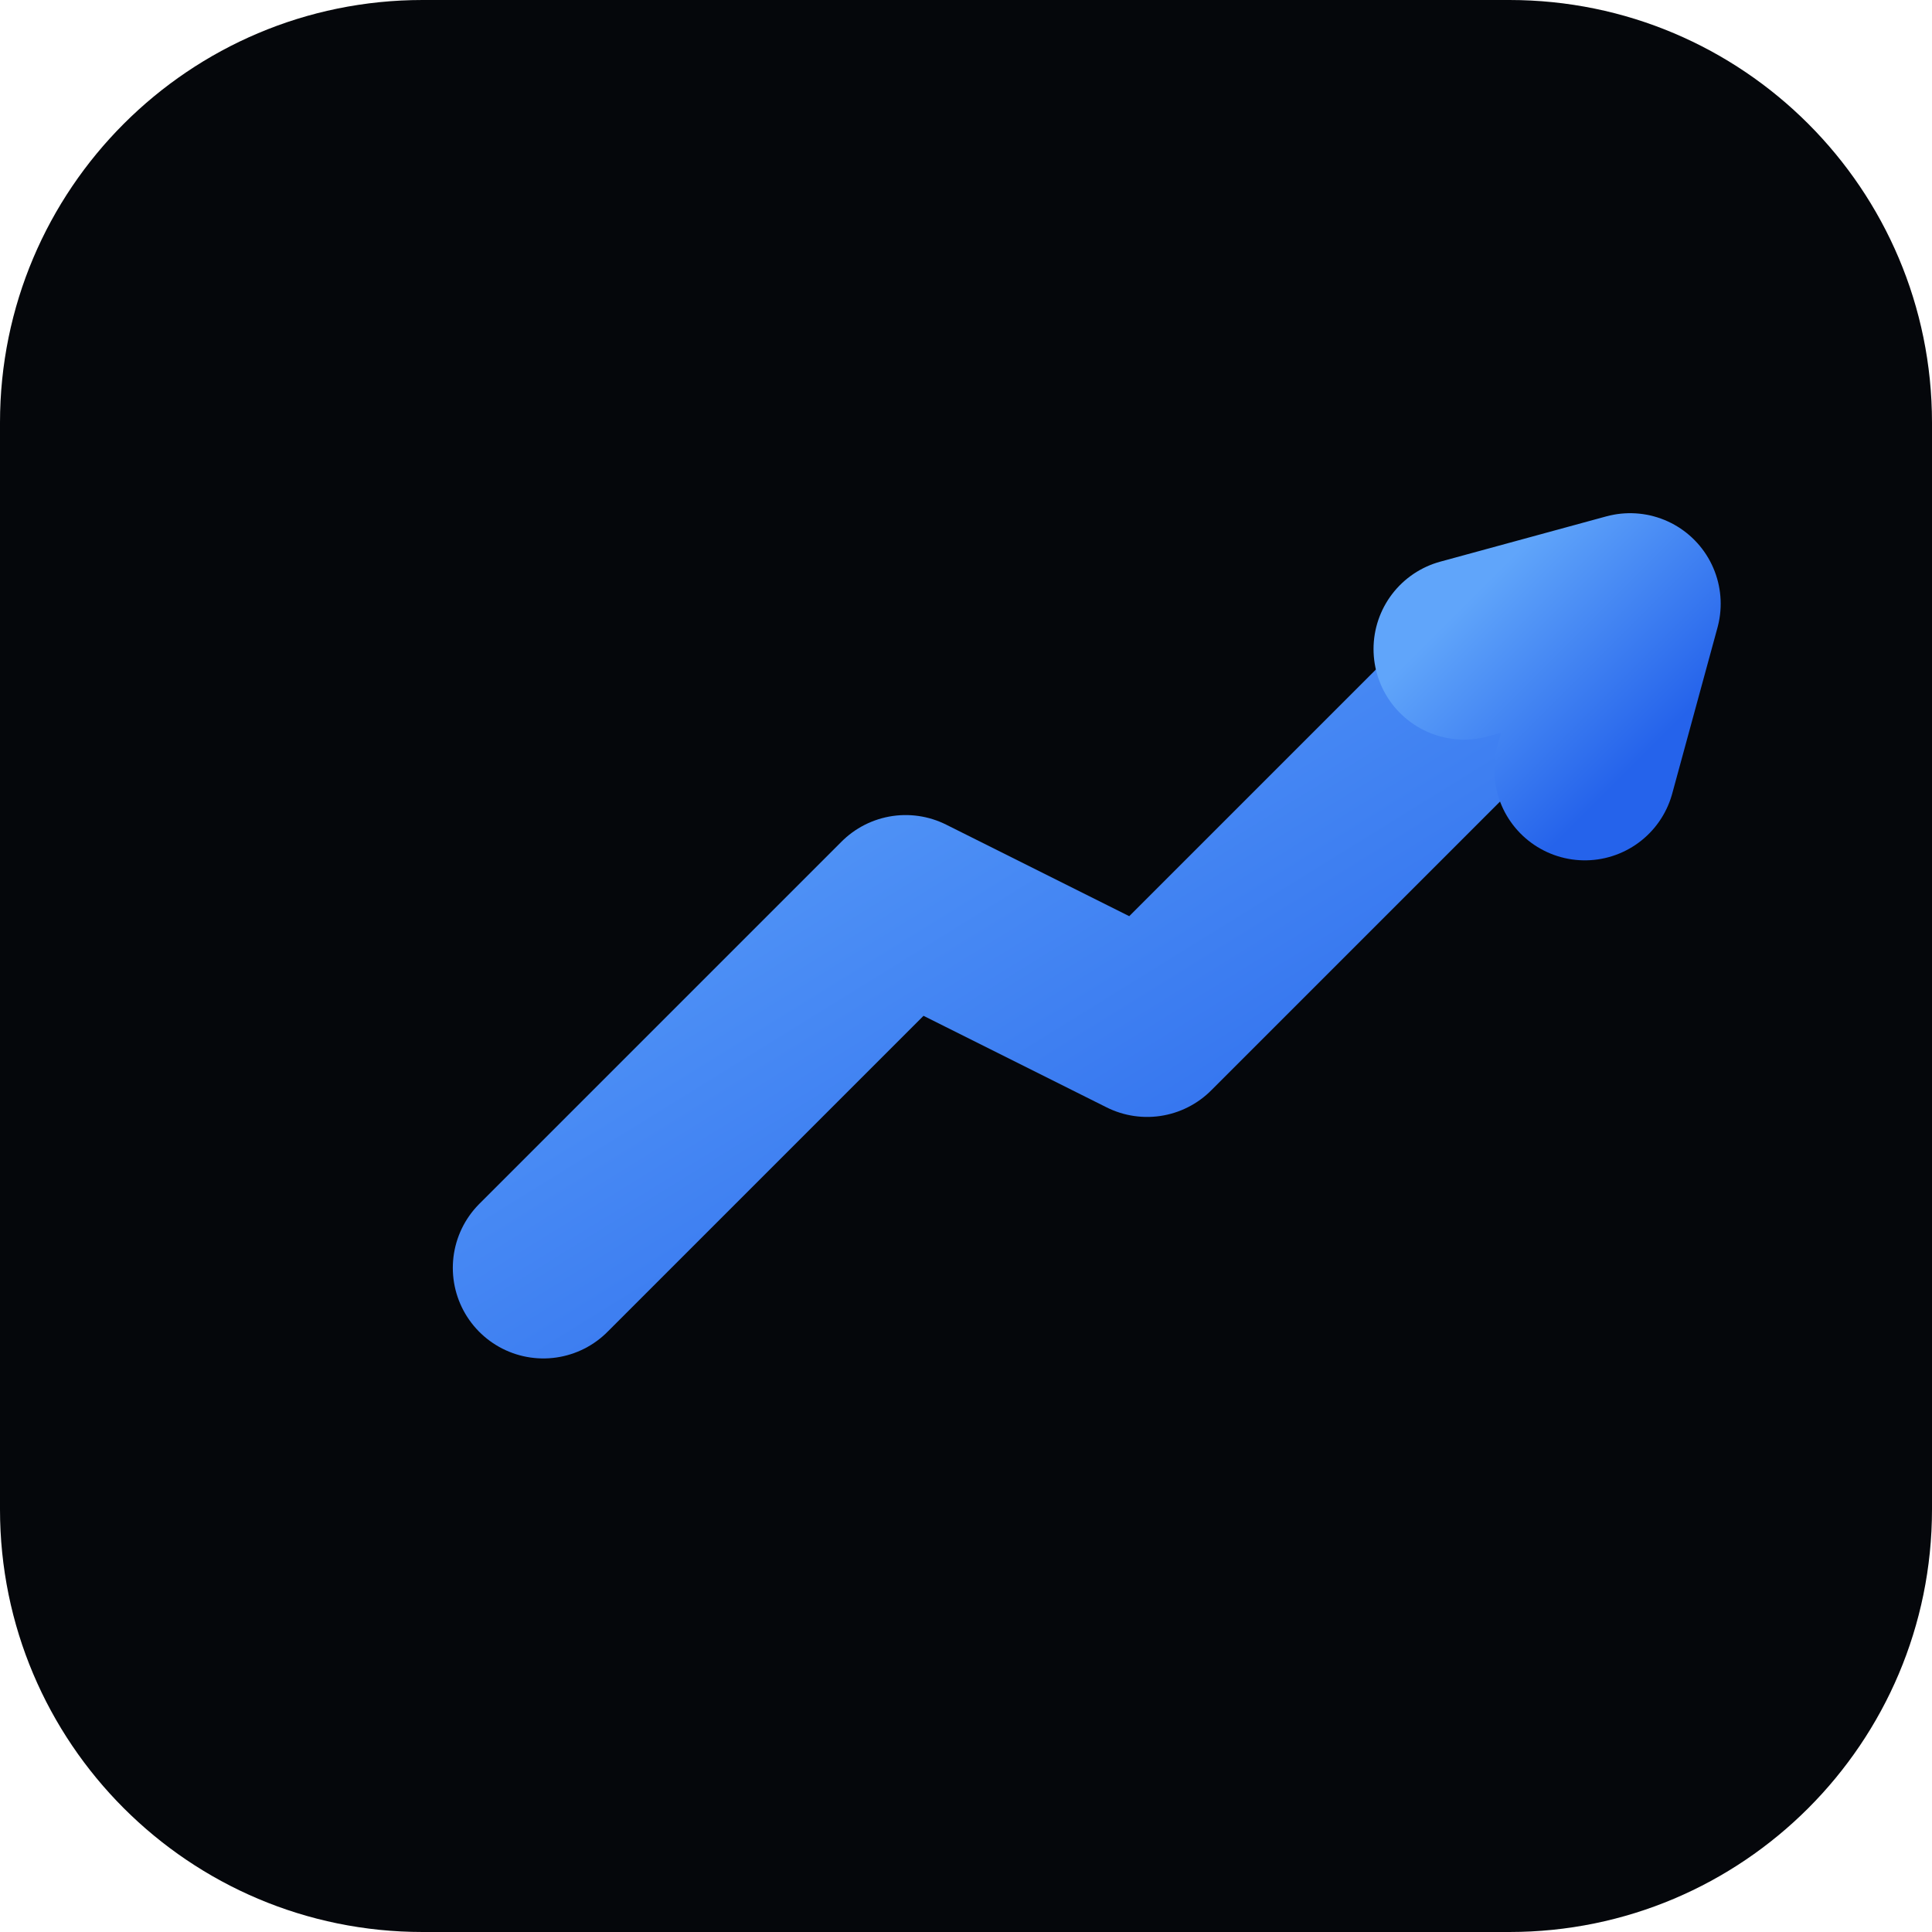
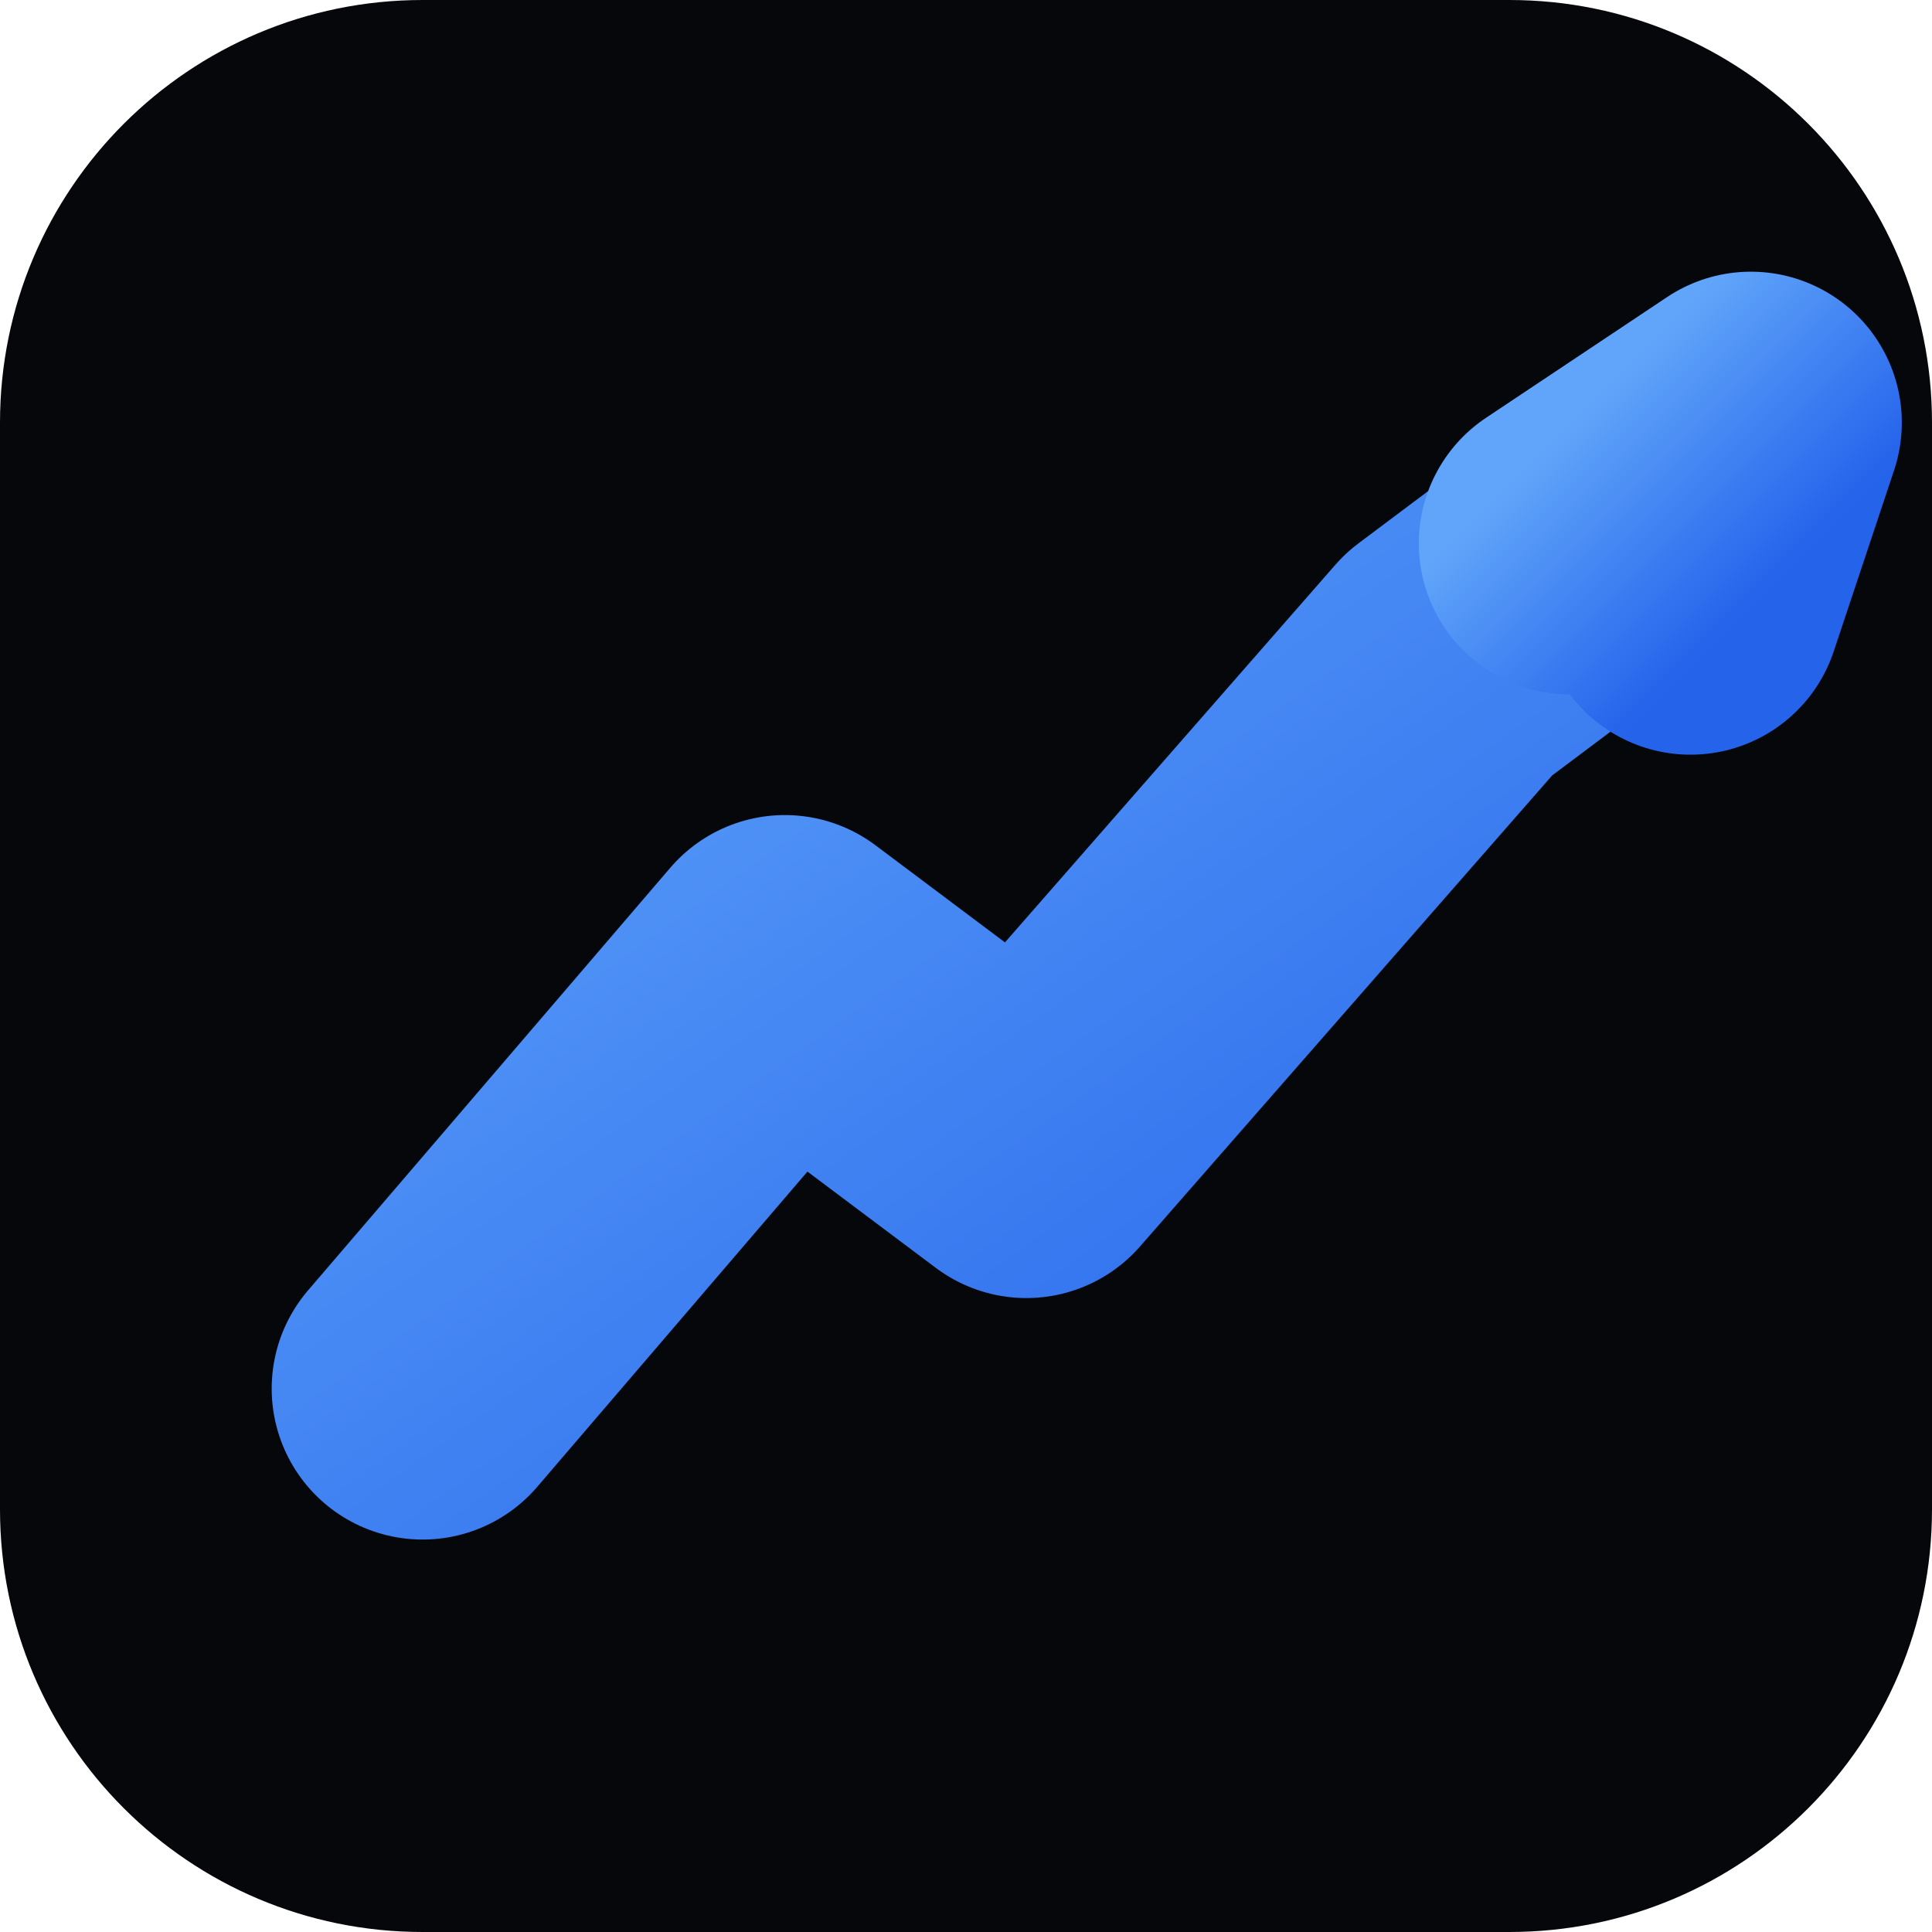
<svg xmlns="http://www.w3.org/2000/svg" viewBox="0 0 64 64" role="img" aria-label="StockPredict AI">
  <defs>
    <linearGradient id="g" x1="0" y1="0" x2="1" y2="1">
      <stop offset="0" stop-color="#60A5FA" />
      <stop offset="1" stop-color="#2563EB" />
    </linearGradient>
  </defs>
  <rect width="64" height="64" rx="14" fill="#05070B" />
-   <path d="M18 42 L30 30 L38 34 L50 22" fill="none" stroke="url(#g)" stroke-width="6" stroke-linecap="round" stroke-linejoin="round" />
-   <path d="M48.5 21.5 L54 20 L52.5 25.5" fill="none" stroke="url(#g)" stroke-width="6" stroke-linecap="round" stroke-linejoin="round" />
+   <path d="M14 46 L26 32 L34 38 L48 22 L56 16" fill="none" stroke="url(#g)" stroke-width="10" stroke-linecap="round" stroke-linejoin="round" />
+   <path d="M52 18 L58 14 L56 20" fill="none" stroke="url(#g)" stroke-width="10" stroke-linecap="round" stroke-linejoin="round" />
</svg>
